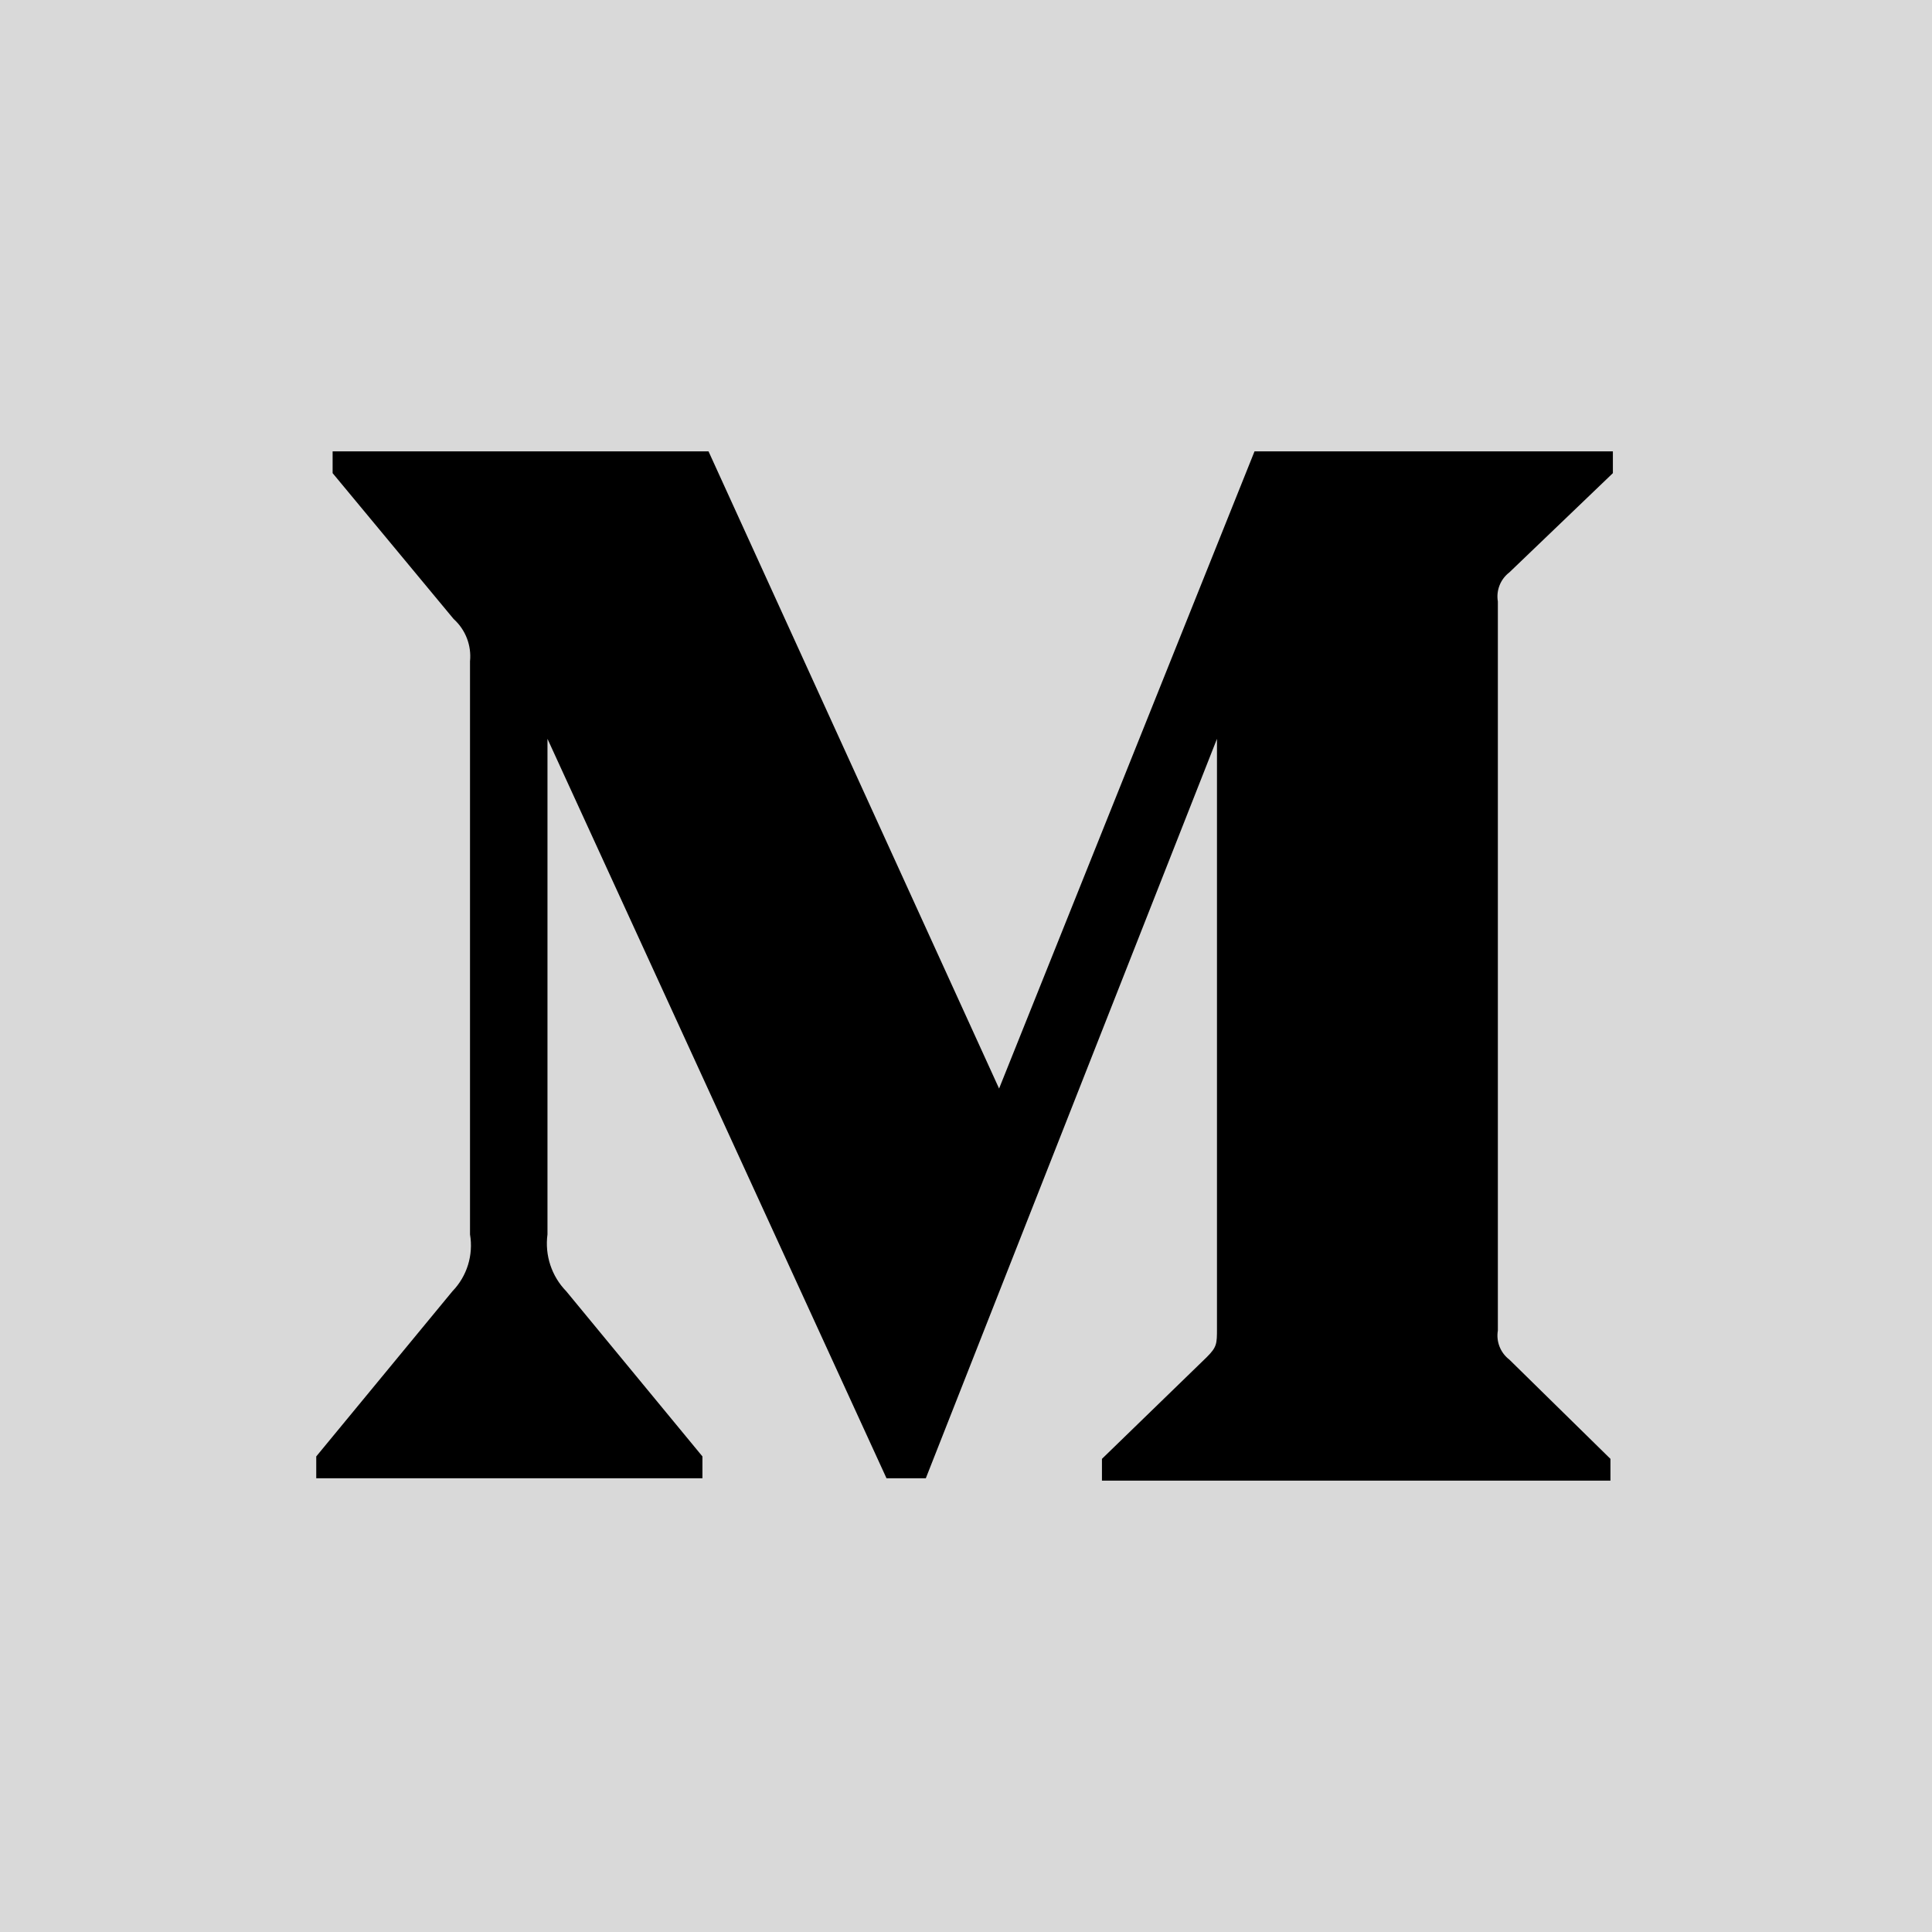
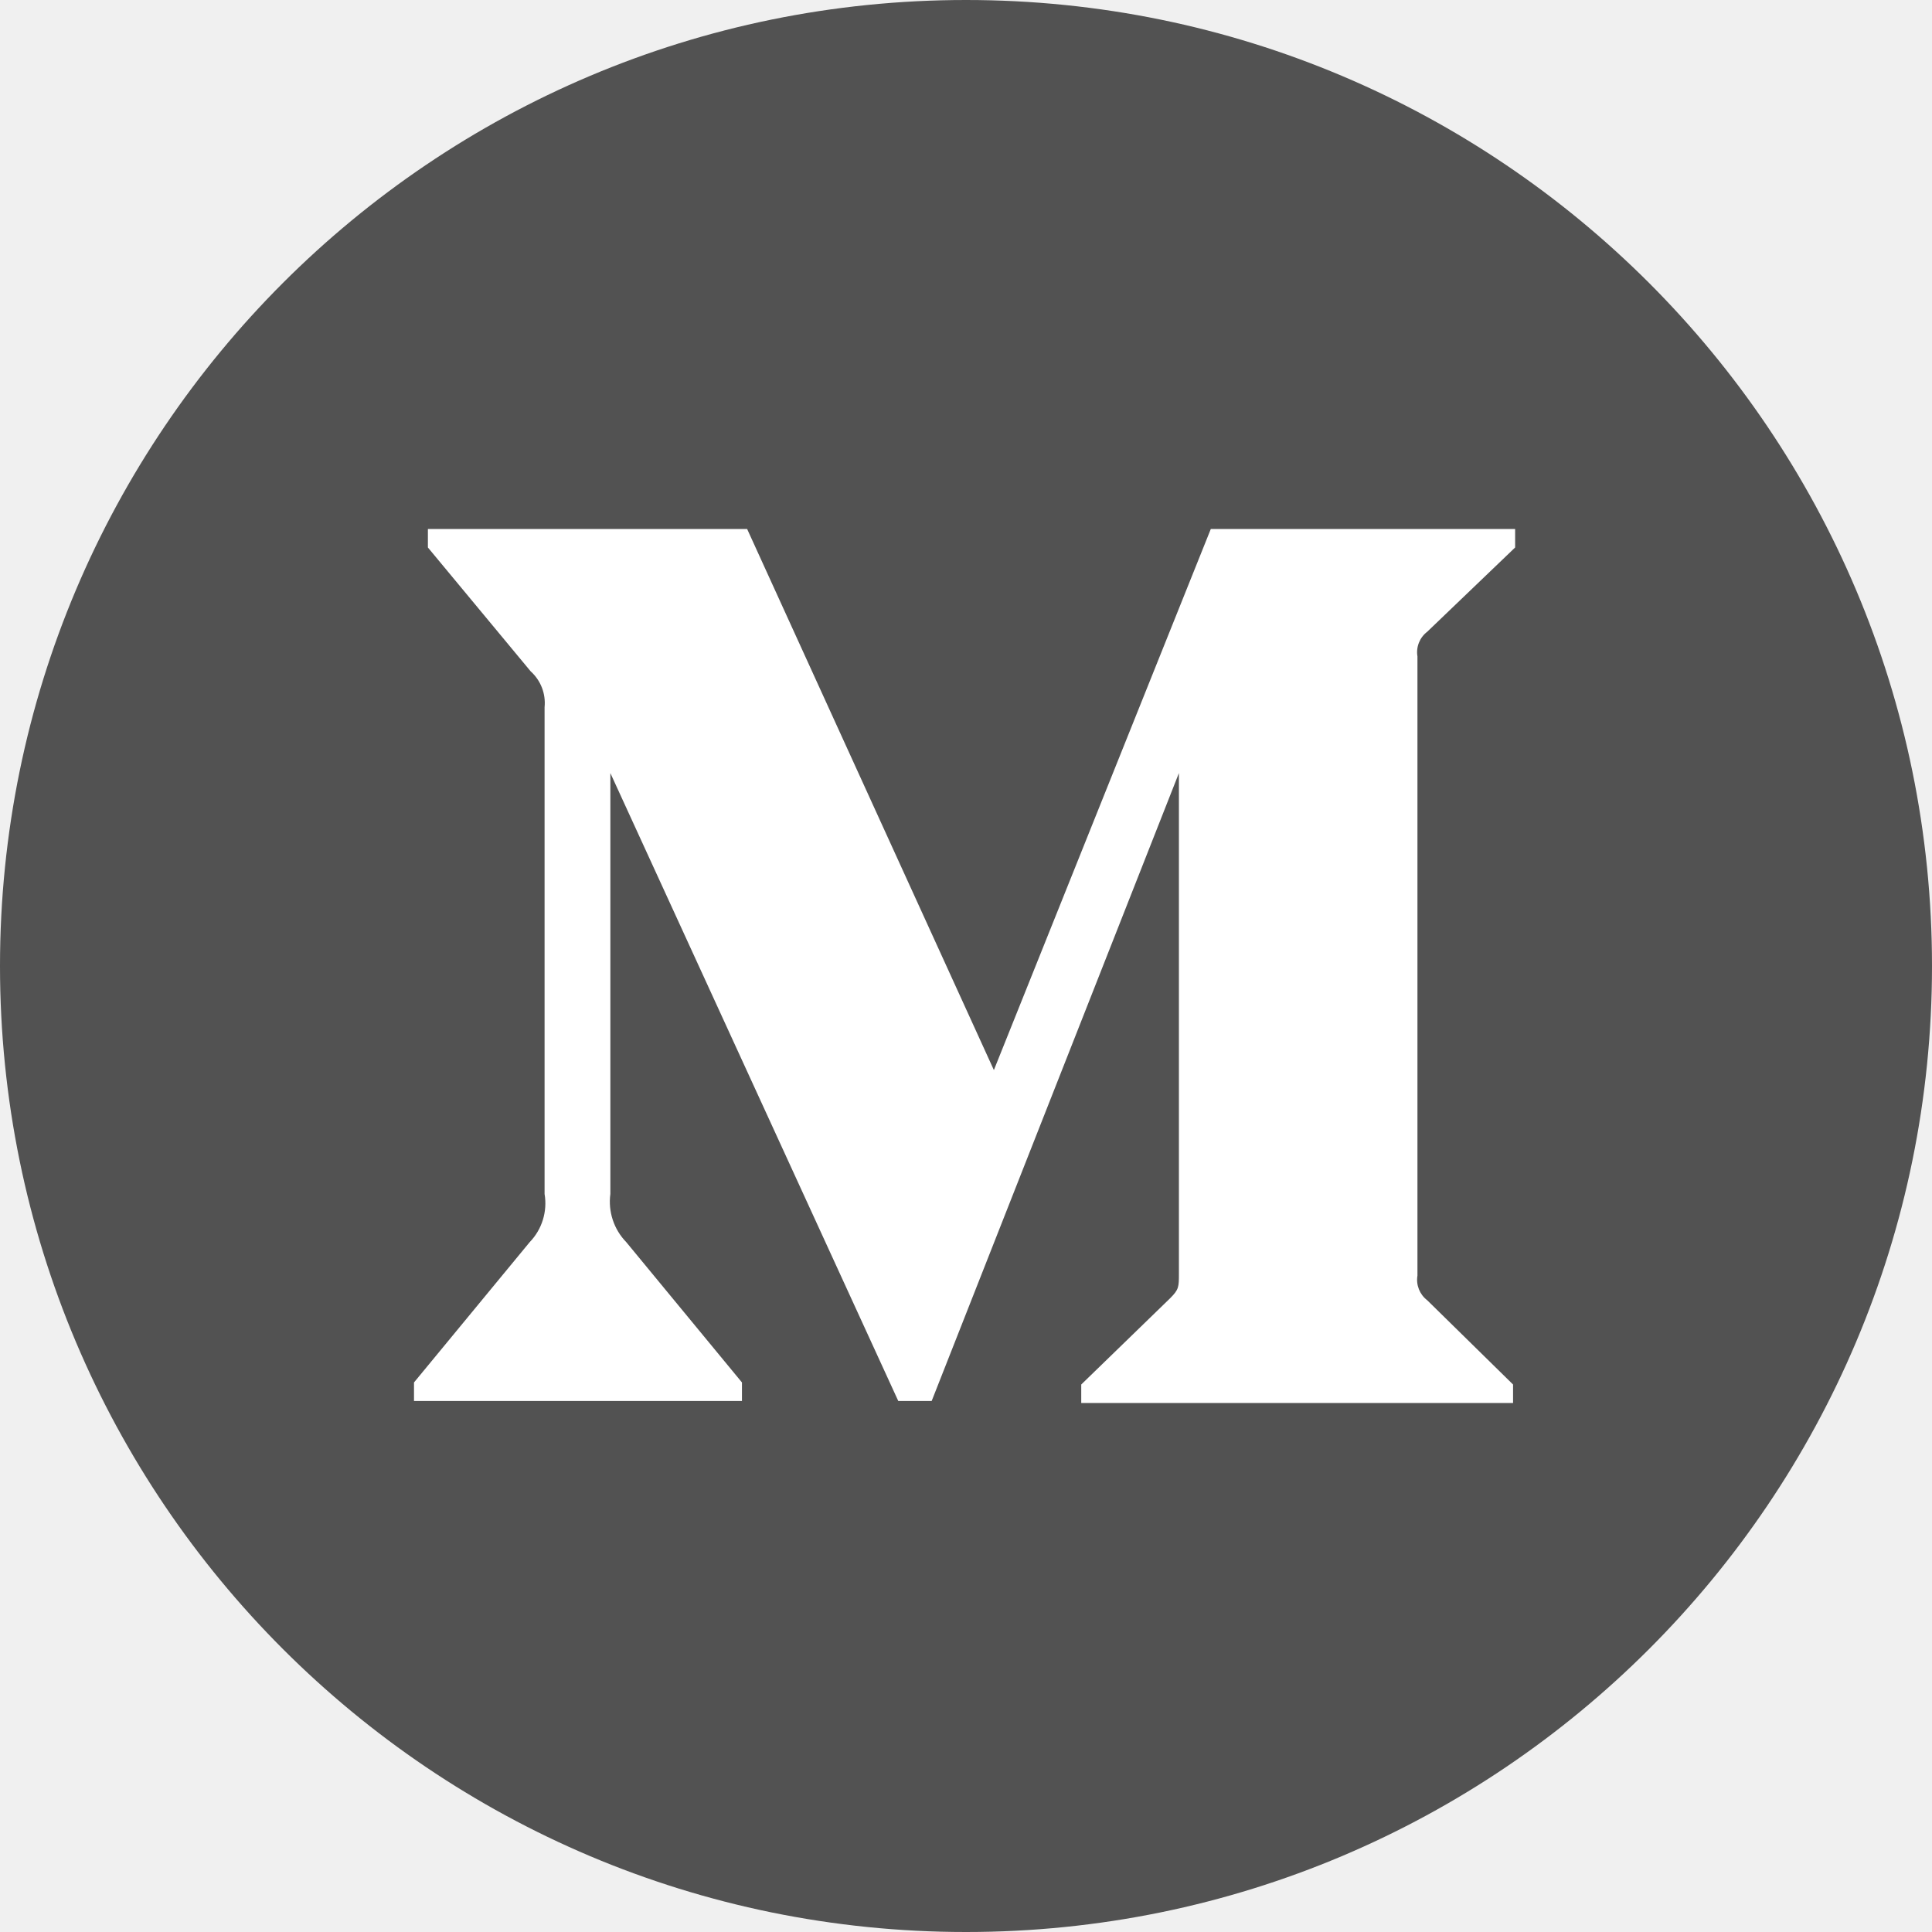
<svg xmlns="http://www.w3.org/2000/svg" width="672" height="672" viewBox="0 0 672 672" fill="none">
-   <rect width="672" height="672" fill="#D9D9D9" />
-   <path fill-rule="evenodd" clip-rule="evenodd" d="M163.481 230.036C164.045 224.493 161.921 219.025 157.787 215.304L115.694 164.572V157H246.446L347.508 378.624L436.355 157H561V164.572L524.995 199.089C521.895 201.456 520.354 205.346 520.993 209.198V462.821C520.354 466.654 521.895 470.544 524.995 472.911L560.154 507.428V515H383.287V507.428L419.724 472.066C423.295 468.496 423.295 467.443 423.295 461.976V256.98L322.026 514.173H308.346L190.428 256.98V429.357C189.451 436.591 191.856 443.9 196.949 449.123L244.323 506.582V514.173H110V506.582L157.374 449.123C162.448 443.881 164.703 436.534 163.481 429.357V230.036V230.036Z" fill="black" />
+   <rect width="672" height="672" rx="336" fill="#525252" />
+   <path fill-rule="evenodd" clip-rule="evenodd" d="M189.417 246.019C189.896 241.312 188.093 236.669 184.582 233.51L148.835 190.43V184H259.873L345.697 372.195L421.148 184H527V190.43L496.424 219.74C493.791 221.751 492.482 225.053 493.025 228.324V443.692C492.482 446.947 493.791 450.249 496.424 452.26L526.282 481.57V488H376.082V481.57L407.025 451.542C410.057 448.51 410.057 447.617 410.057 442.974V268.899L324.058 487.298H312.44L212.302 268.899V415.275C211.472 421.418 213.514 427.624 217.839 432.06L258.07 480.852V487.298H144V480.852L184.231 432.06C188.54 427.608 190.455 421.37 189.417 415.275V246.019V246.019Z" fill="white" />
</svg>
